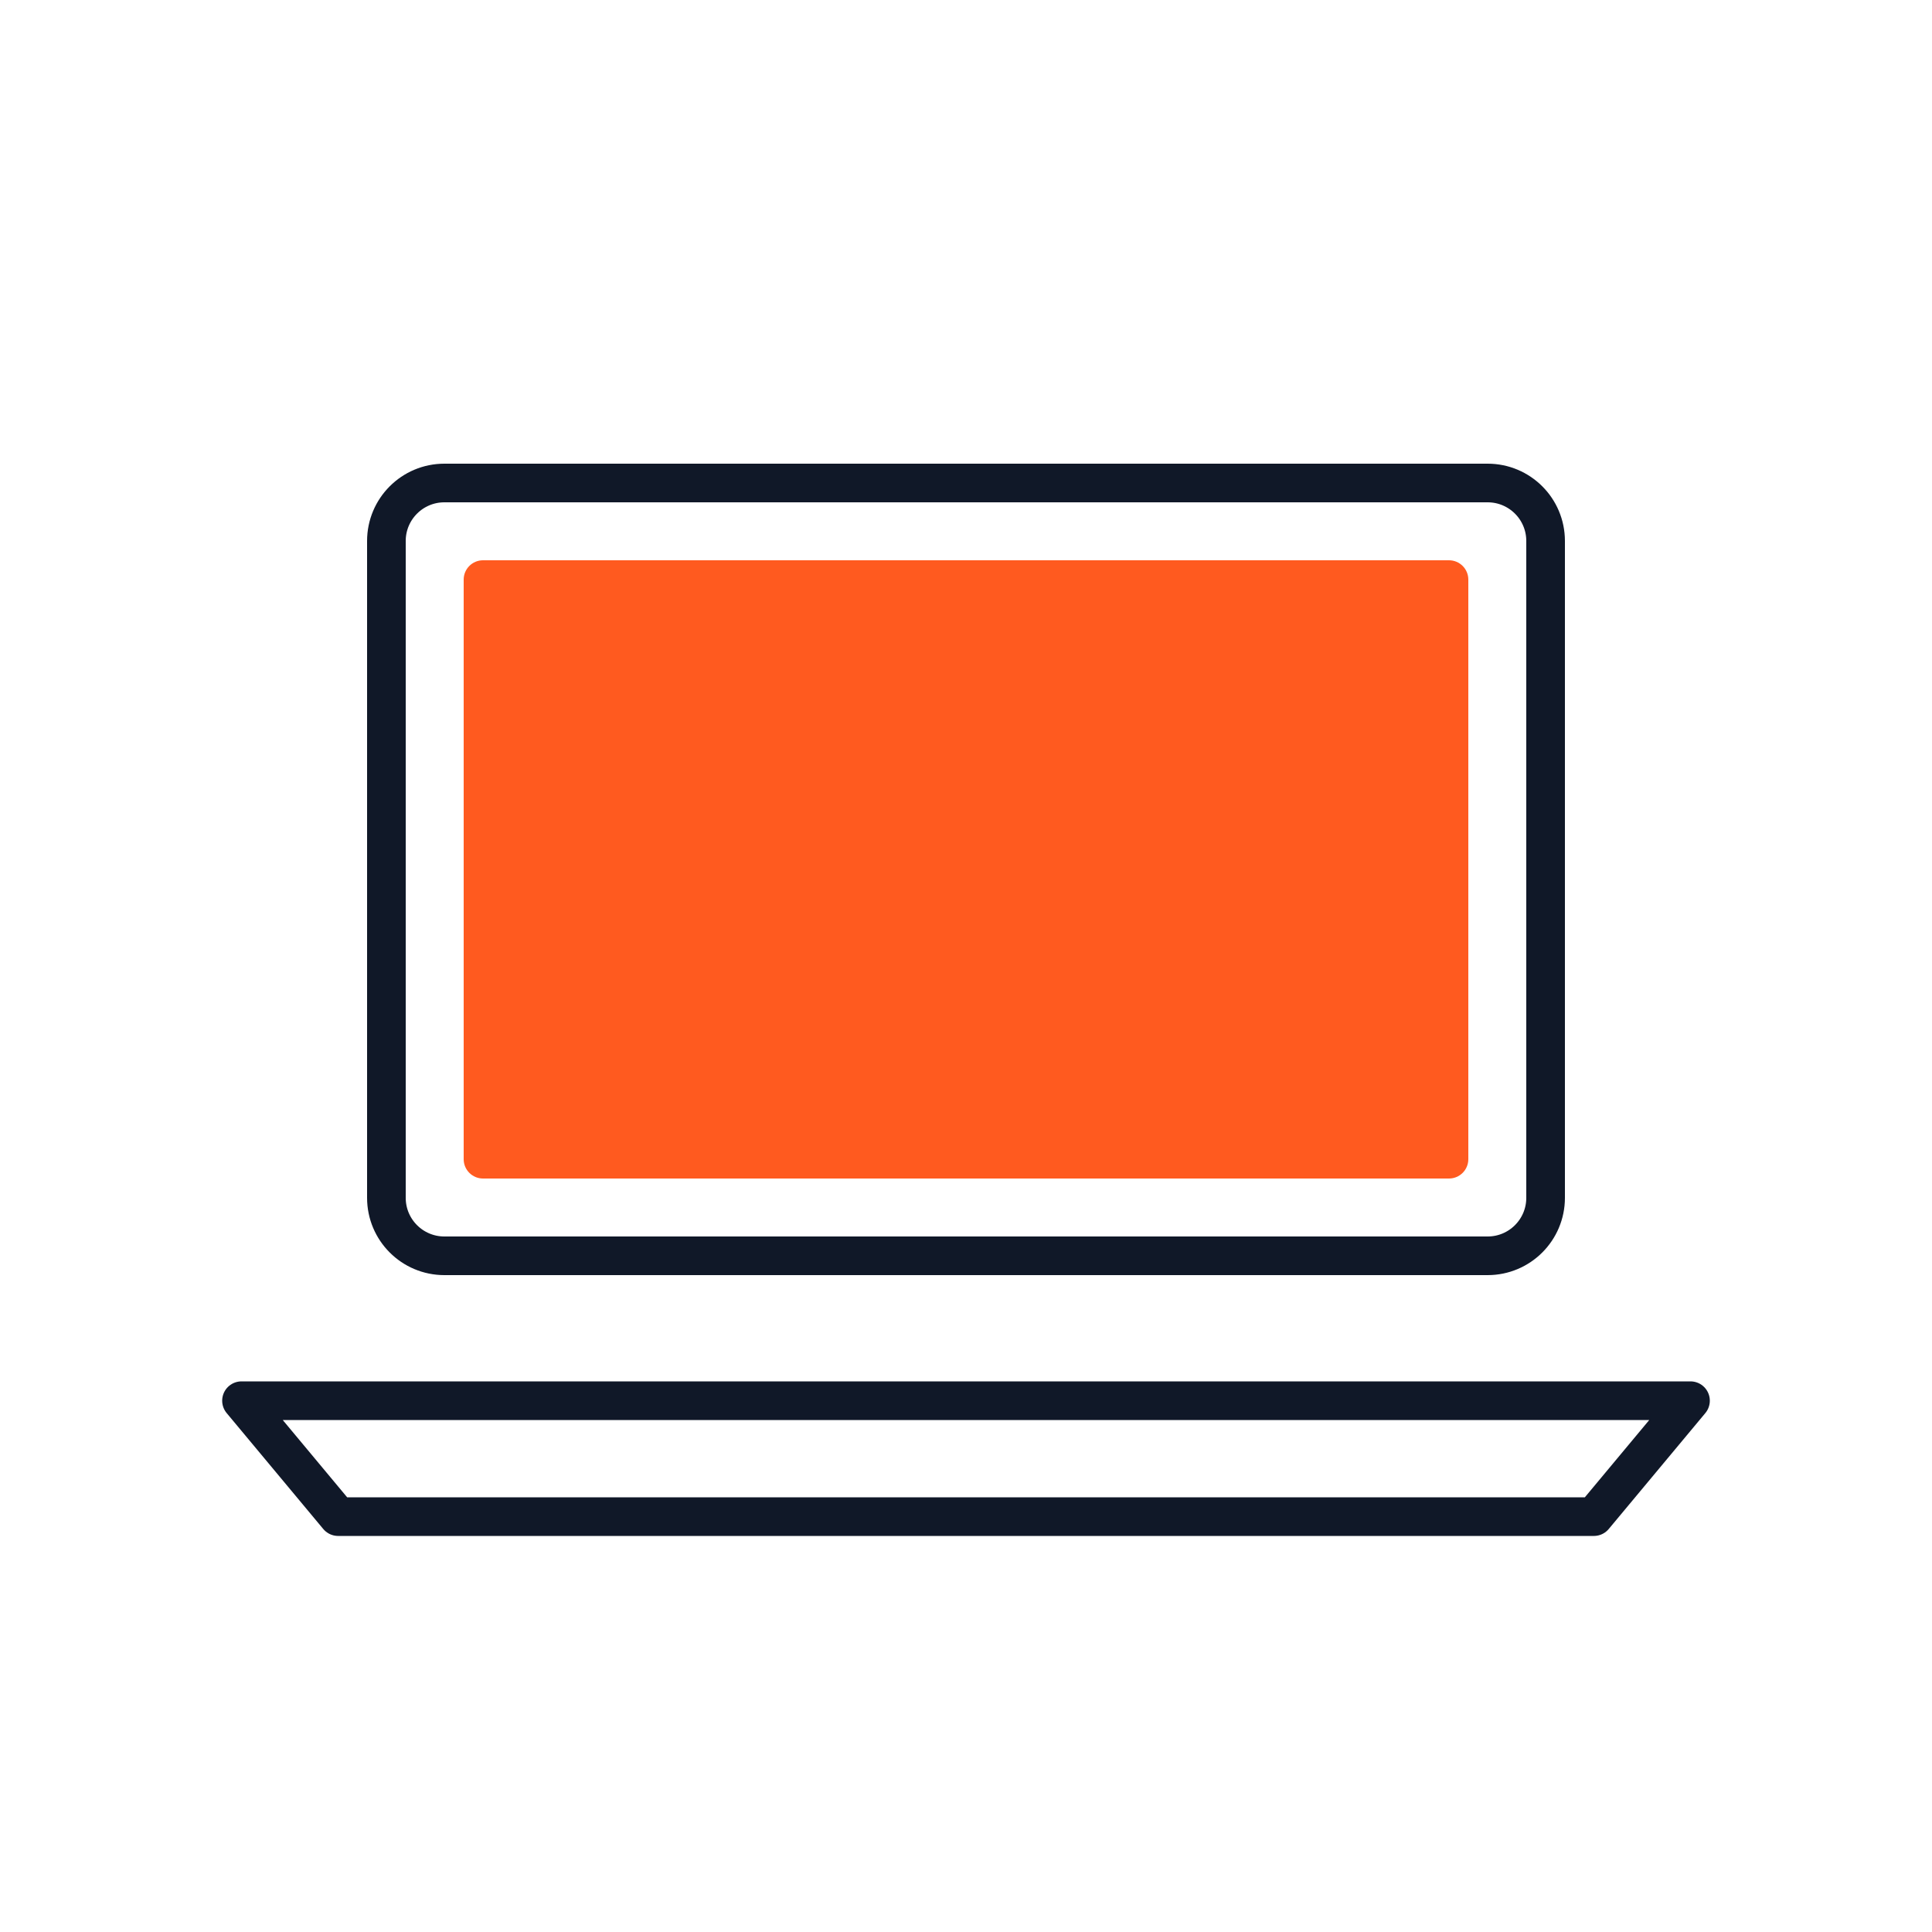
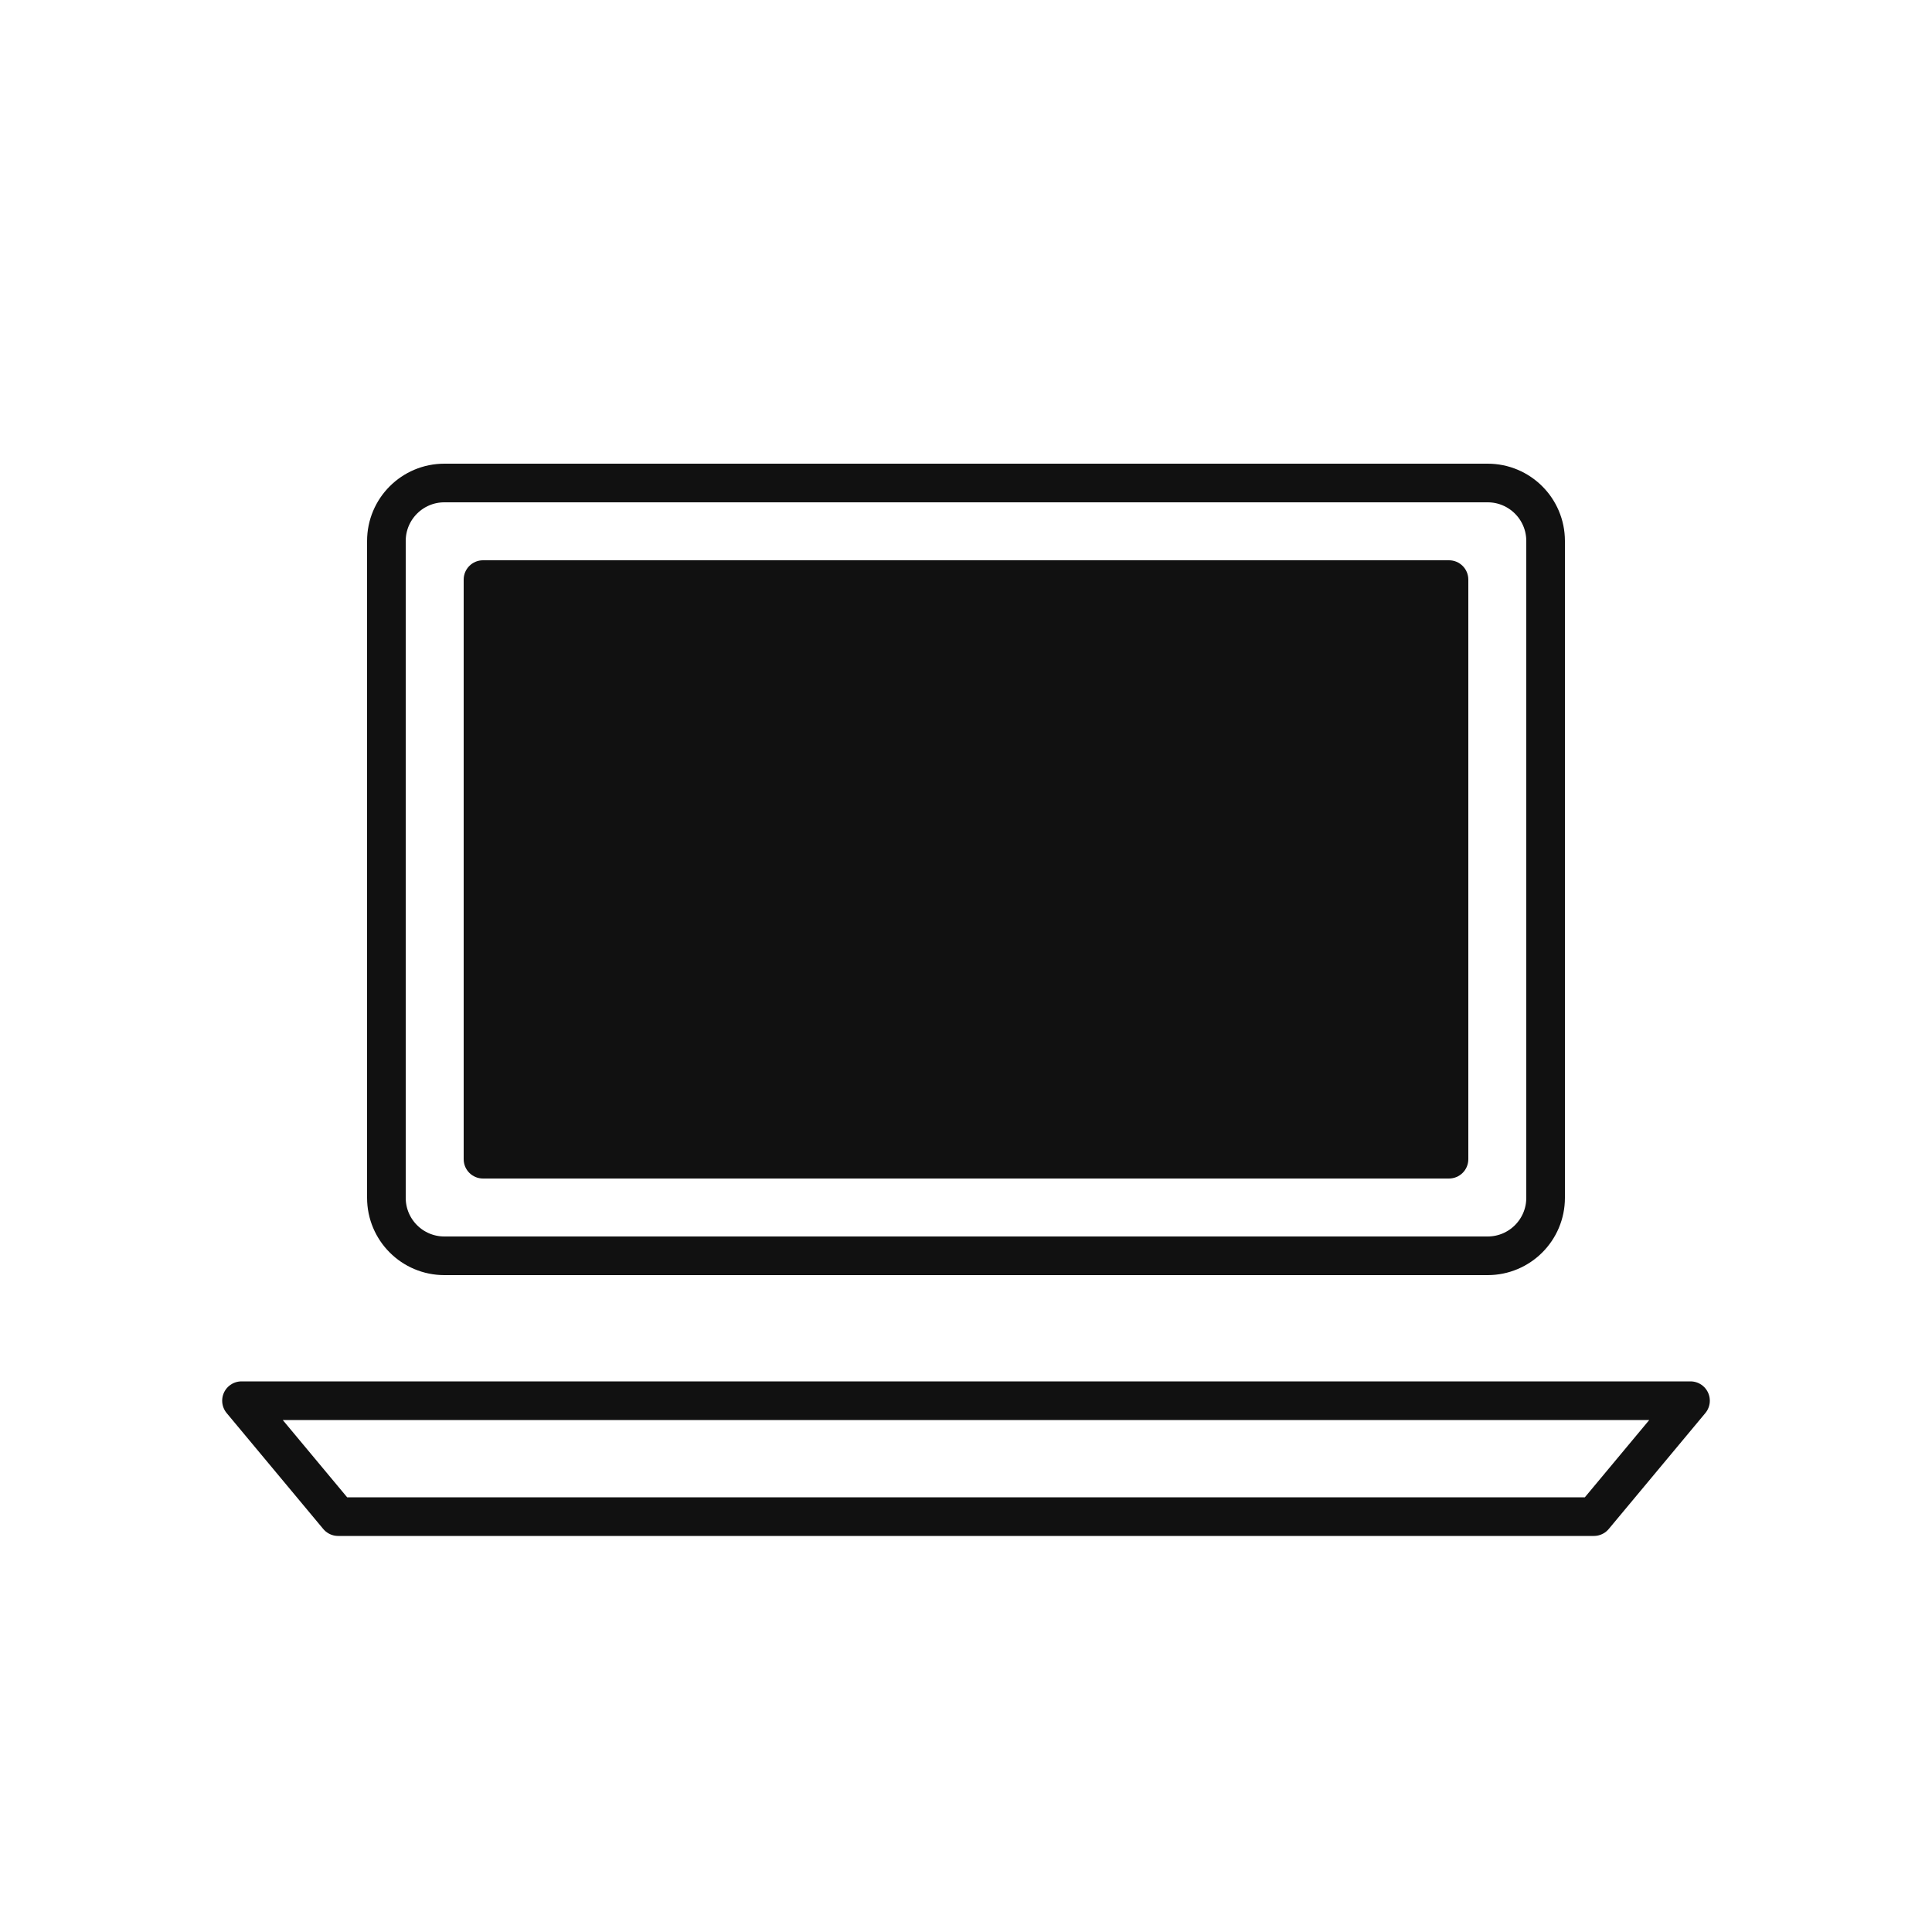
- <svg xmlns="http://www.w3.org/2000/svg" viewBox="0 0 400 400" fill="none" stroke="#101828" stroke-width="8" stroke-linejoin="round" stroke-linecap="round">
+ <svg xmlns="http://www.w3.org/2000/svg" viewBox="0 0 400 400" fill="none" stroke="#111111" stroke-width="8" stroke-linejoin="round" stroke-linecap="round">
  <rect x="80" y="100" width="240" height="160" rx="12" />
-   <rect x="96" y="116" width="208" height="128" rx="4" fill="#FF5A1F" stroke="none" />
+   <rect x="96" y="116" width="208" height="128" rx="4" fill="#111111" stroke="none" />
  <path d="M50 290h300l-20 24H70z" />
</svg>
